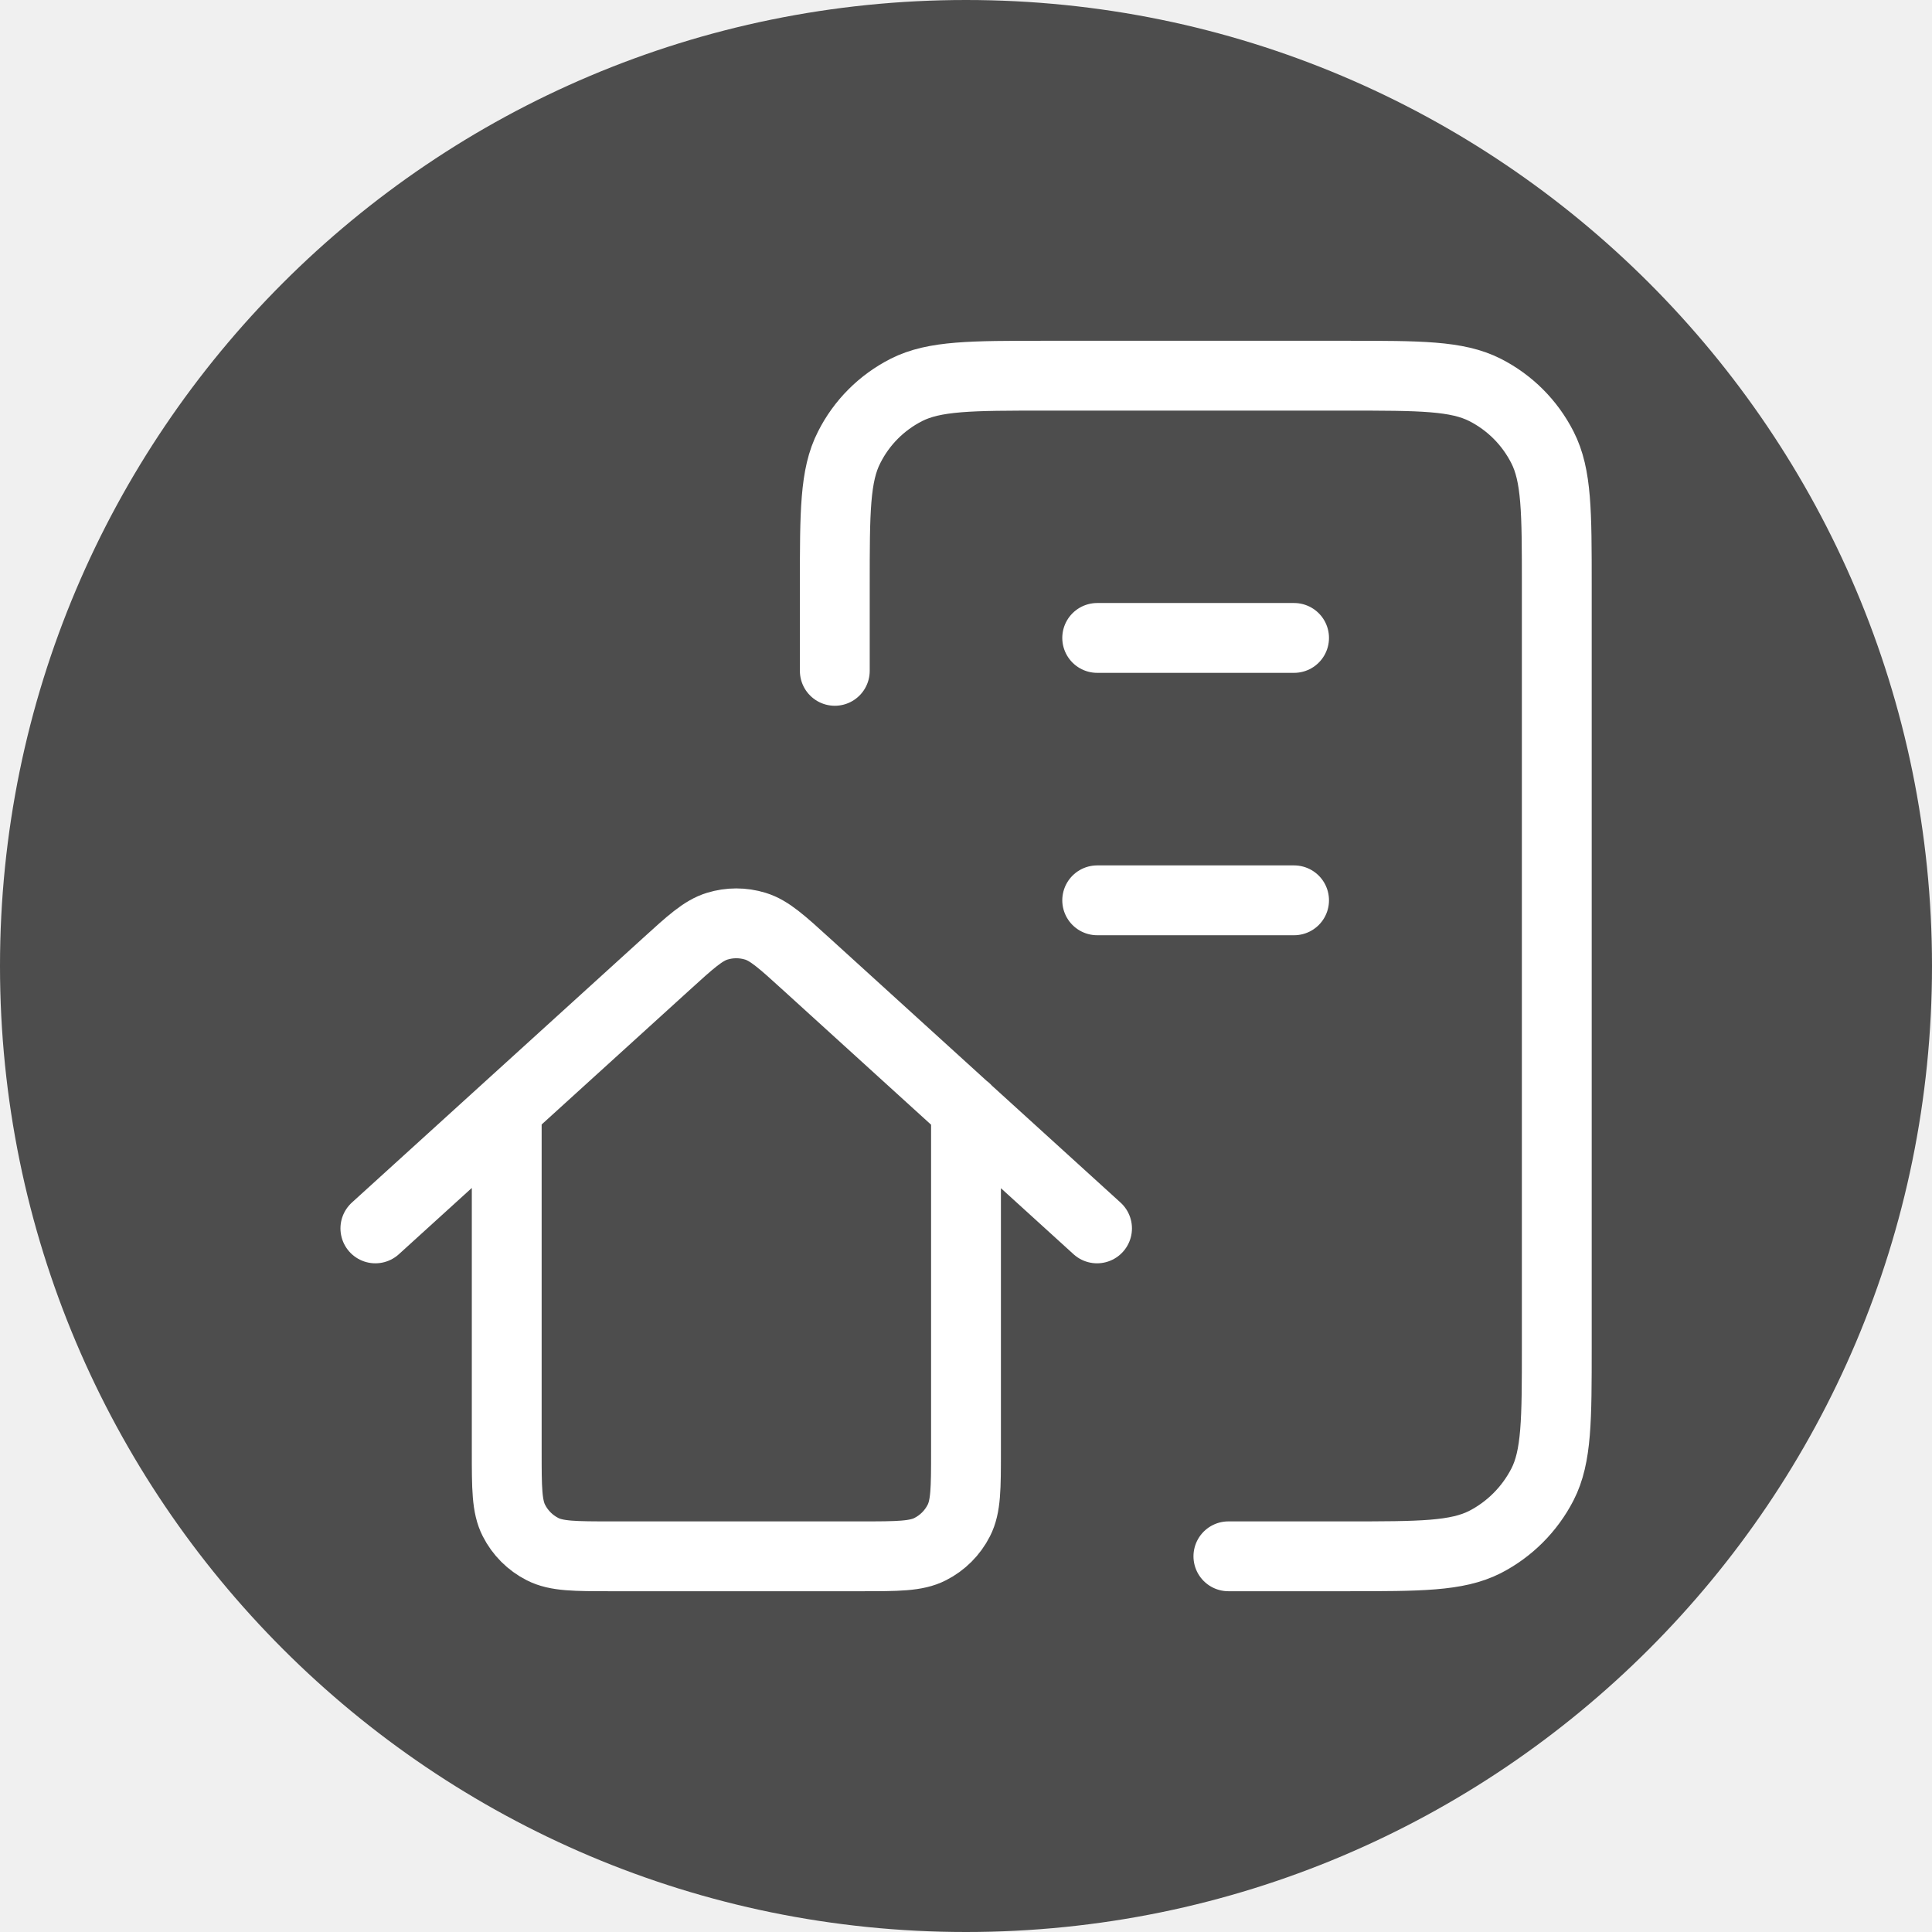
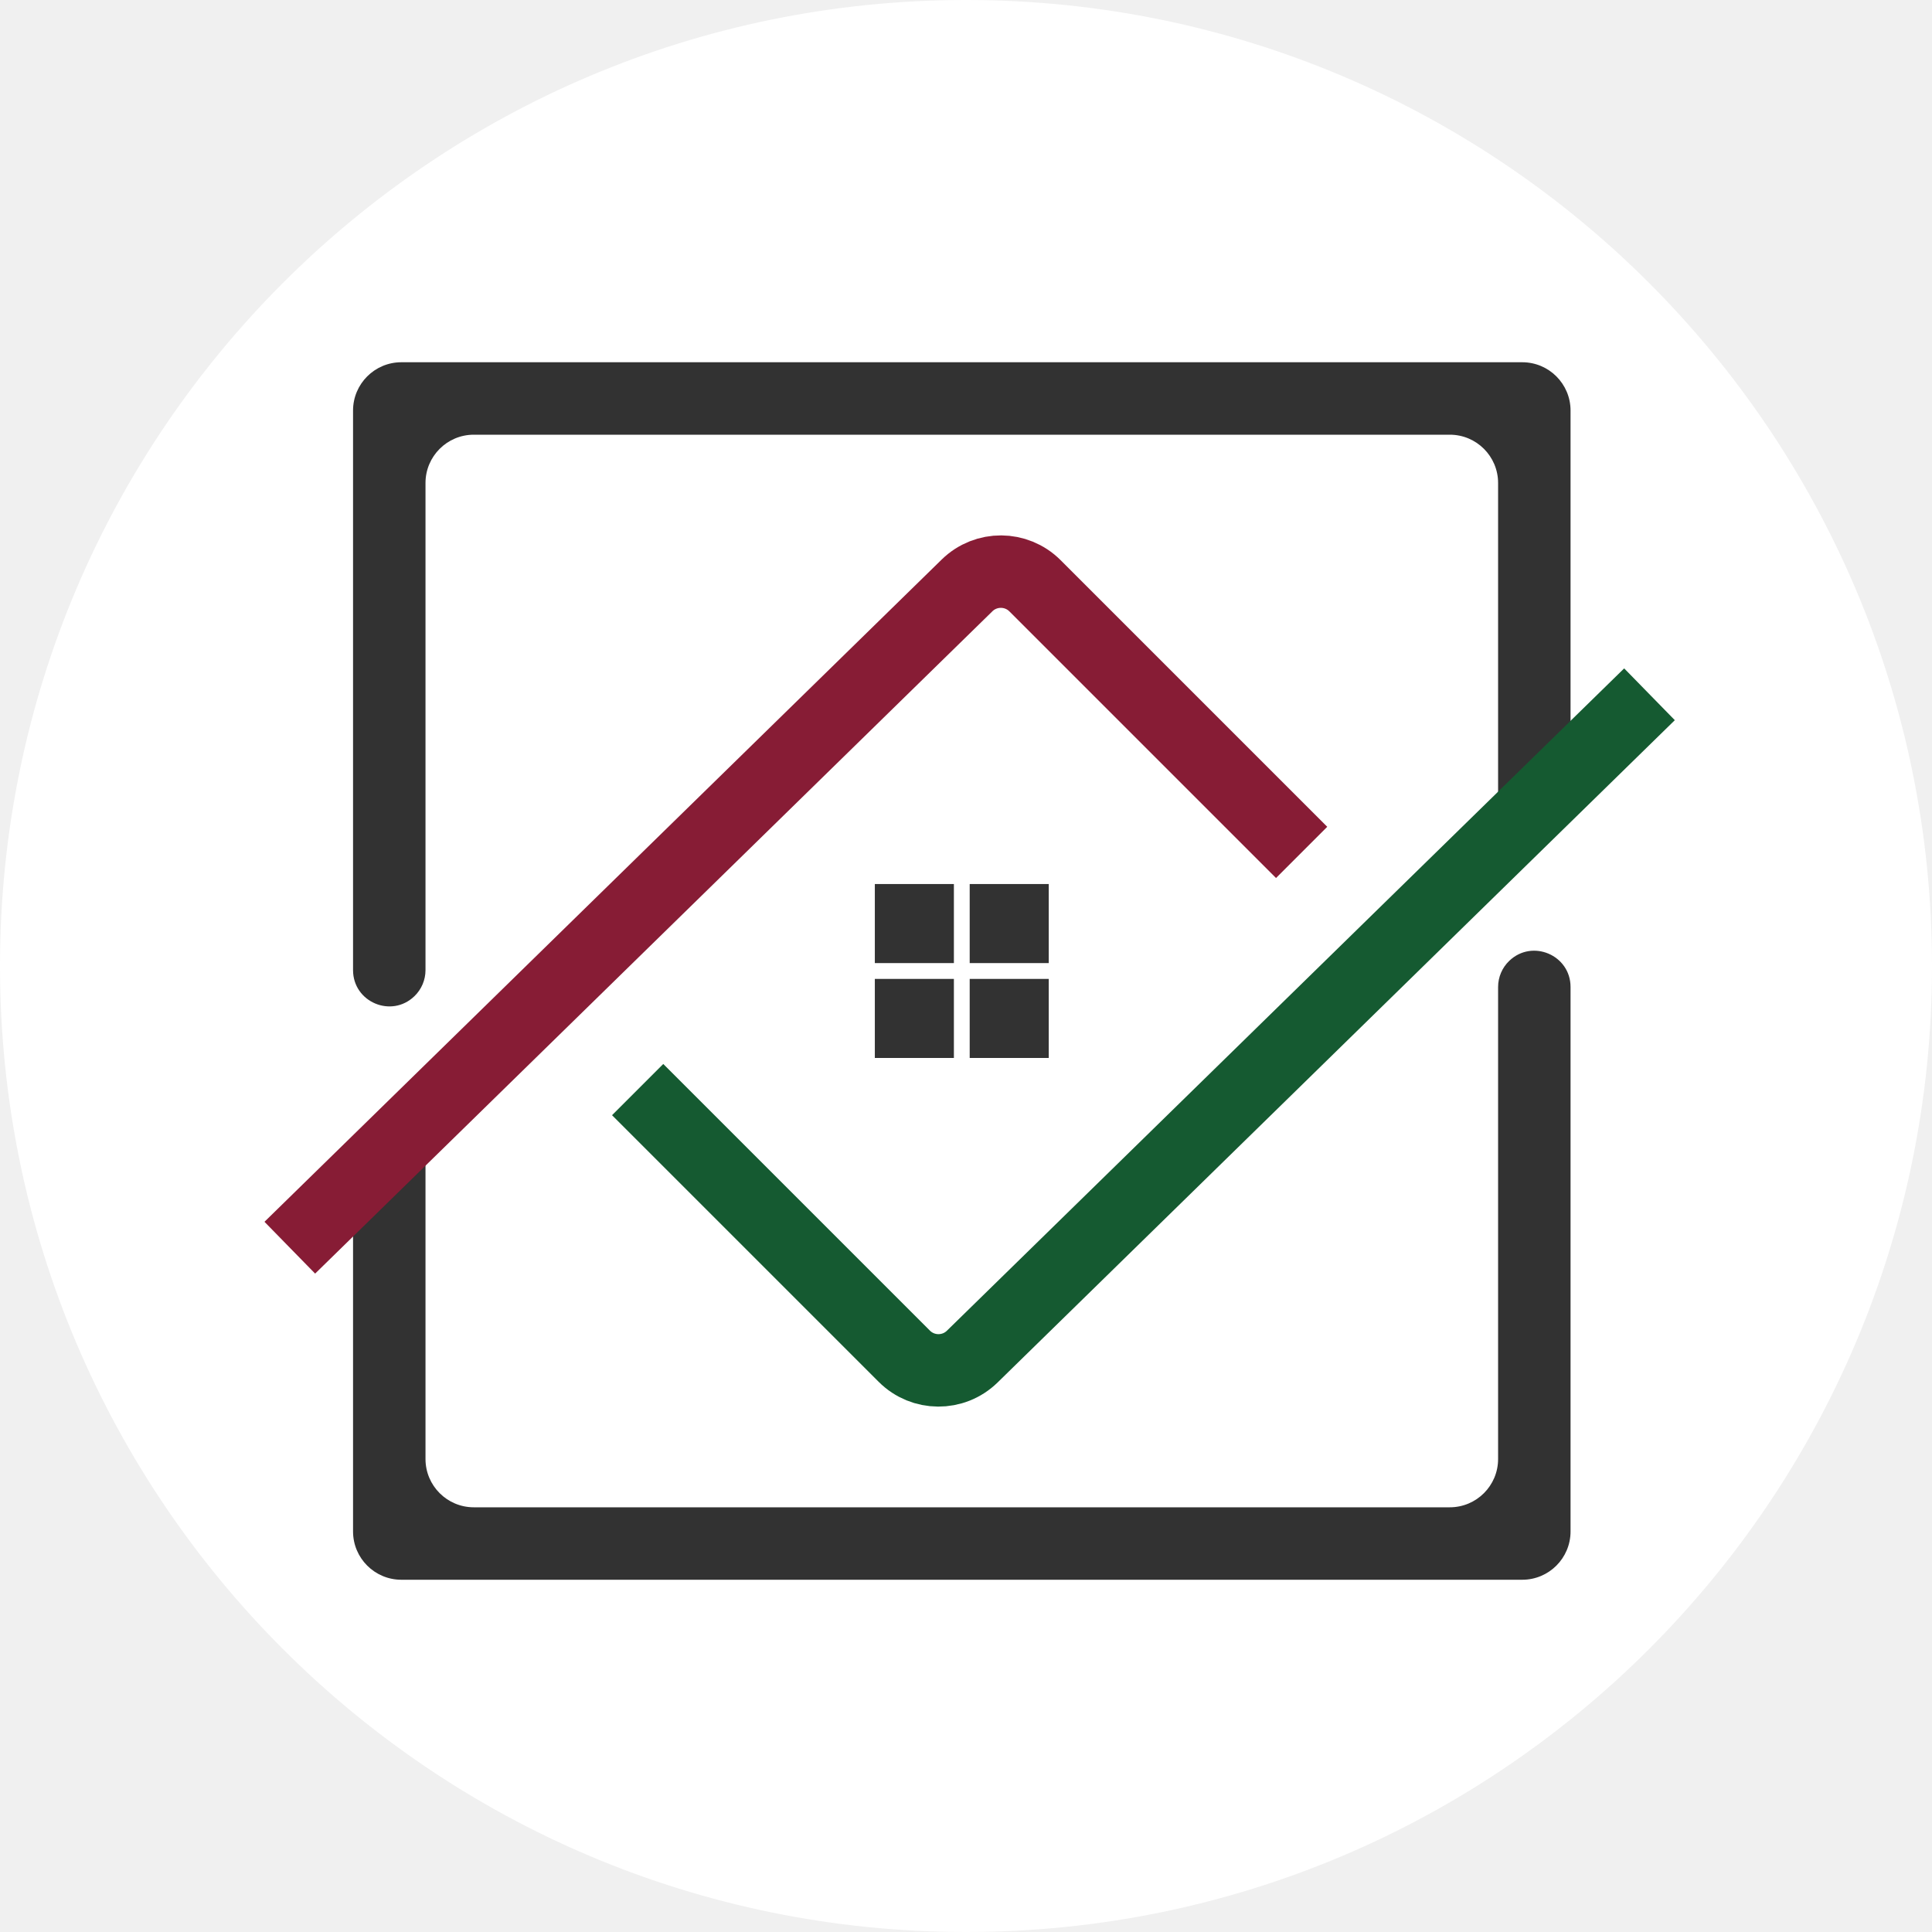
- <svg xmlns="http://www.w3.org/2000/svg" width="403" height="403" viewBox="0 0 12.09 12.09" fill="none" version="1.1" id="svg1">
-   <defs id="defs1" />
-   <ellipse style="fill:#4d4d4d;stroke:none;stroke-width:0.437;stroke-linecap:round;stroke-linejoin:round" id="path2" cx="6.045" cy="6.045" rx="6.045" ry="6.045" />
-   <path d="M 5.224,4.198 V 3.664 c 0,-0.46 0,-0.69 0.09,-0.865 C 5.392,2.644 5.517,2.519 5.672,2.44 5.848,2.351 6.078,2.351 6.538,2.351 h 1.889 c 0.46,0 0.69,0 0.866,0.089 0.155,0.079 0.28,0.204 0.359,0.359 0.09,0.176 0.09,0.405 0.09,0.865 v 4.761 c 0,0.46 0,0.69 -0.09,0.865 C 9.572,9.445 9.446,9.571 9.292,9.65 9.116,9.739 8.886,9.739 8.426,9.739 H 7.687 M 6.866,3.992 H 8.098 M 6.866,5.634 H 8.098 M 2.349,7.687 4.166,6.036 C 4.322,5.894 4.4,5.823 4.488,5.796 c 0.078,-0.024 0.161,-0.024 0.239,0 0.088,0.027 0.166,0.098 0.322,0.24 l 1.816,1.651 M 3.171,6.94 v 2.142 c 0,0.23 0,0.345 0.045,0.433 0.039,0.077 0.102,0.14 0.179,0.179 0.088,0.045 0.203,0.045 0.433,0.045 h 1.56 c 0.23,0 0.345,0 0.433,-0.045 0.077,-0.039 0.14,-0.102 0.179,-0.179 0.045,-0.088 0.045,-0.203 0.045,-0.433 V 6.94" stroke="#000000" stroke-width="2" stroke-linecap="round" stroke-linejoin="round" id="path1" style="stroke:#ffffff;stroke-width:0.437;stroke-dasharray:none" />
+ <svg xmlns="http://www.w3.org/2000/svg" width="160" height="160" viewBox="0 0 160 160" fill="none">
+   <path d="M160 80C160 124.183 124.183 160 80 160C35.817 160 0 124.183 0 80C0 35.817 35.817 0 80 0C124.183 0 160 35.817 160 80Z" fill="white" />
+   <path fill-rule="evenodd" clip-rule="evenodd" d="M124.066 40C124.066 37.791 122.275 36 120.066 36H39.238C37.029 36 35.238 37.791 35.238 40V80.341C35.238 81.157 34.906 81.937 34.318 82.503V82.503C32.412 84.337 29.238 82.986 29.238 80.341V36V34C29.238 31.791 31.029 30 33.238 30H35.238H124.066H126.066C128.275 30 130.066 31.791 130.066 34V36V66.25C130.066 67.066 129.733 67.847 129.146 68.412V68.412C127.24 70.246 124.066 68.895 124.066 66.25V40ZM124.986 79.577C124.398 80.142 124.066 80.923 124.066 81.739V120.828C124.066 123.037 122.275 124.828 120.066 124.828H39.238C37.029 124.828 35.238 123.037 35.238 120.828V95.829C35.238 93.184 32.064 91.834 30.158 93.668V93.668C29.57 94.233 29.238 95.014 29.238 95.829V124.828V126.828C29.238 129.037 31.029 130.828 33.238 130.828H35.238H124.066H126.066C128.275 130.828 130.066 129.037 130.066 126.828V124.828V81.739C130.066 79.094 126.891 77.743 124.986 79.577V79.577Z" fill="#323232" />
+   <path d="M107.796 70.593L85.714 48.511C84.164 46.961 81.656 46.947 80.089 48.479L24 103.329" stroke="#871C35" stroke-width="6" />
+   <path d="M52.808 90.235L74.891 112.317C76.44 113.867 78.949 113.881 80.516 112.349L136.604 57.498" stroke="#155A31" stroke-width="6" />
+   <rect x="72.45" y="73.212" width="6.547" height="6.547" fill="#323232" />
+   <rect x="80.306" y="73.212" width="6.547" height="6.547" fill="#323232" />
+   <rect x="72.45" y="81.069" width="6.547" height="6.547" fill="#323232" />
+   <rect x="80.306" y="81.069" width="6.547" height="6.547" fill="#323232" />
</svg>
